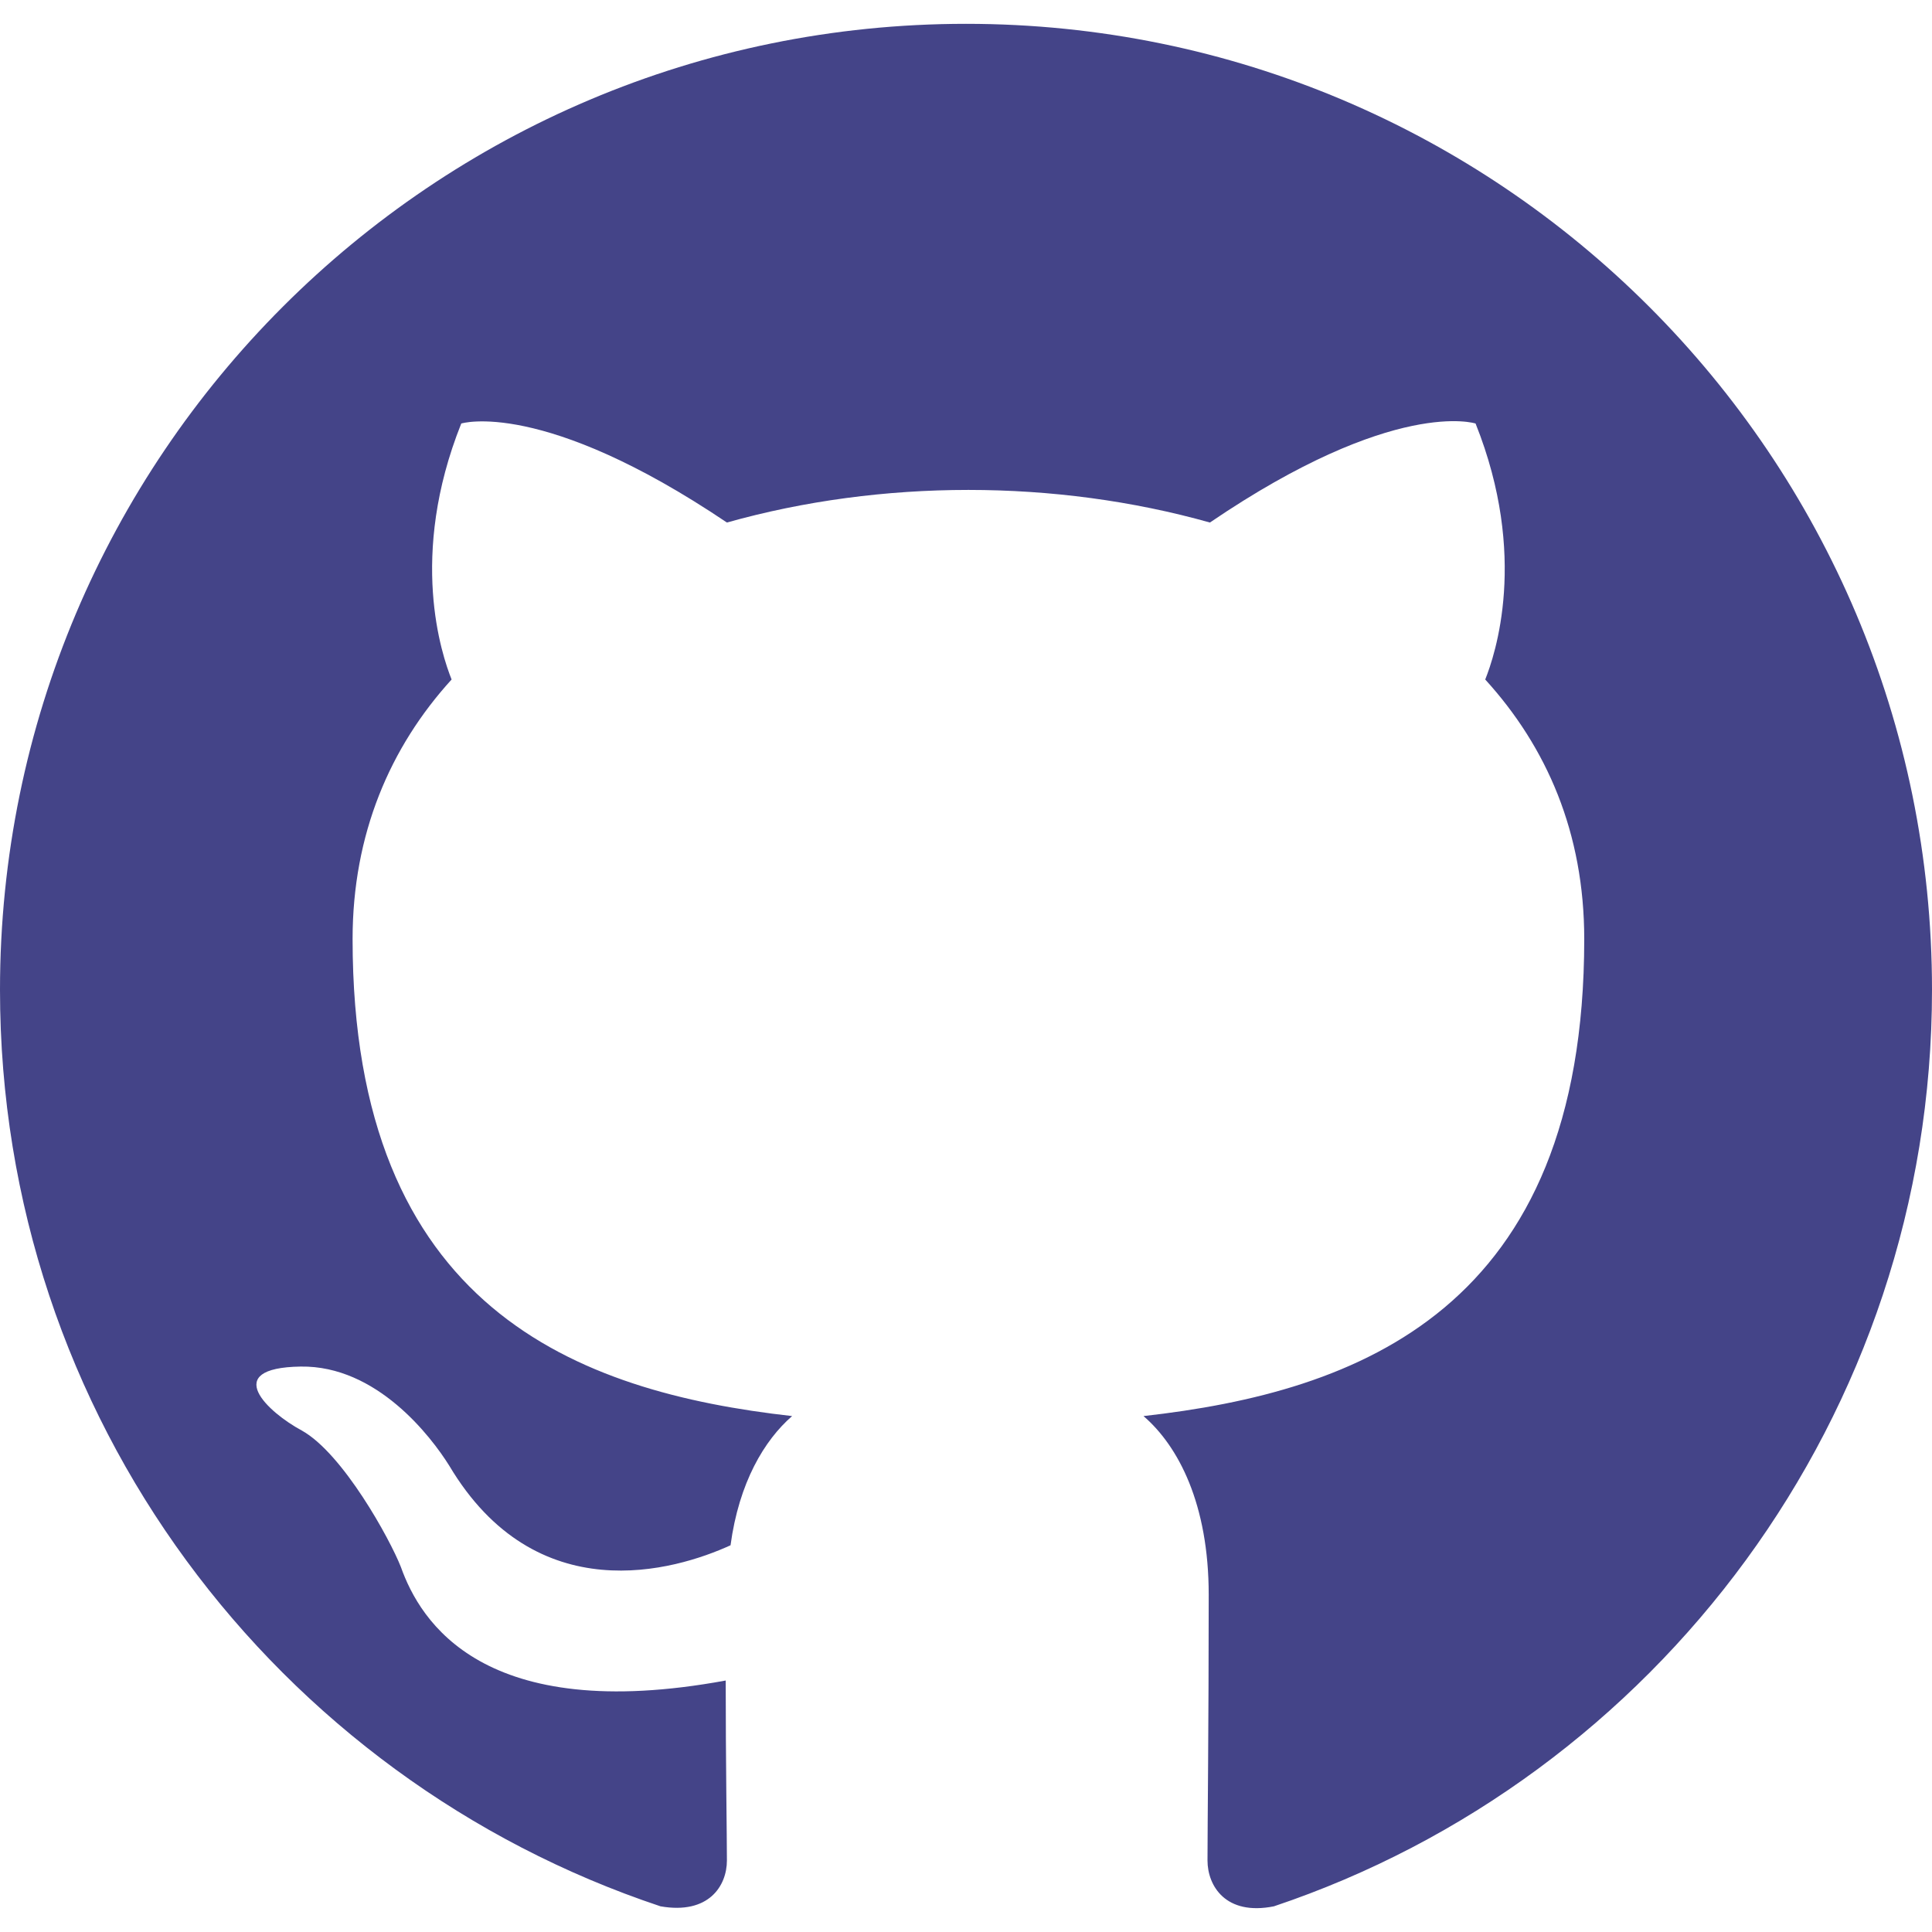
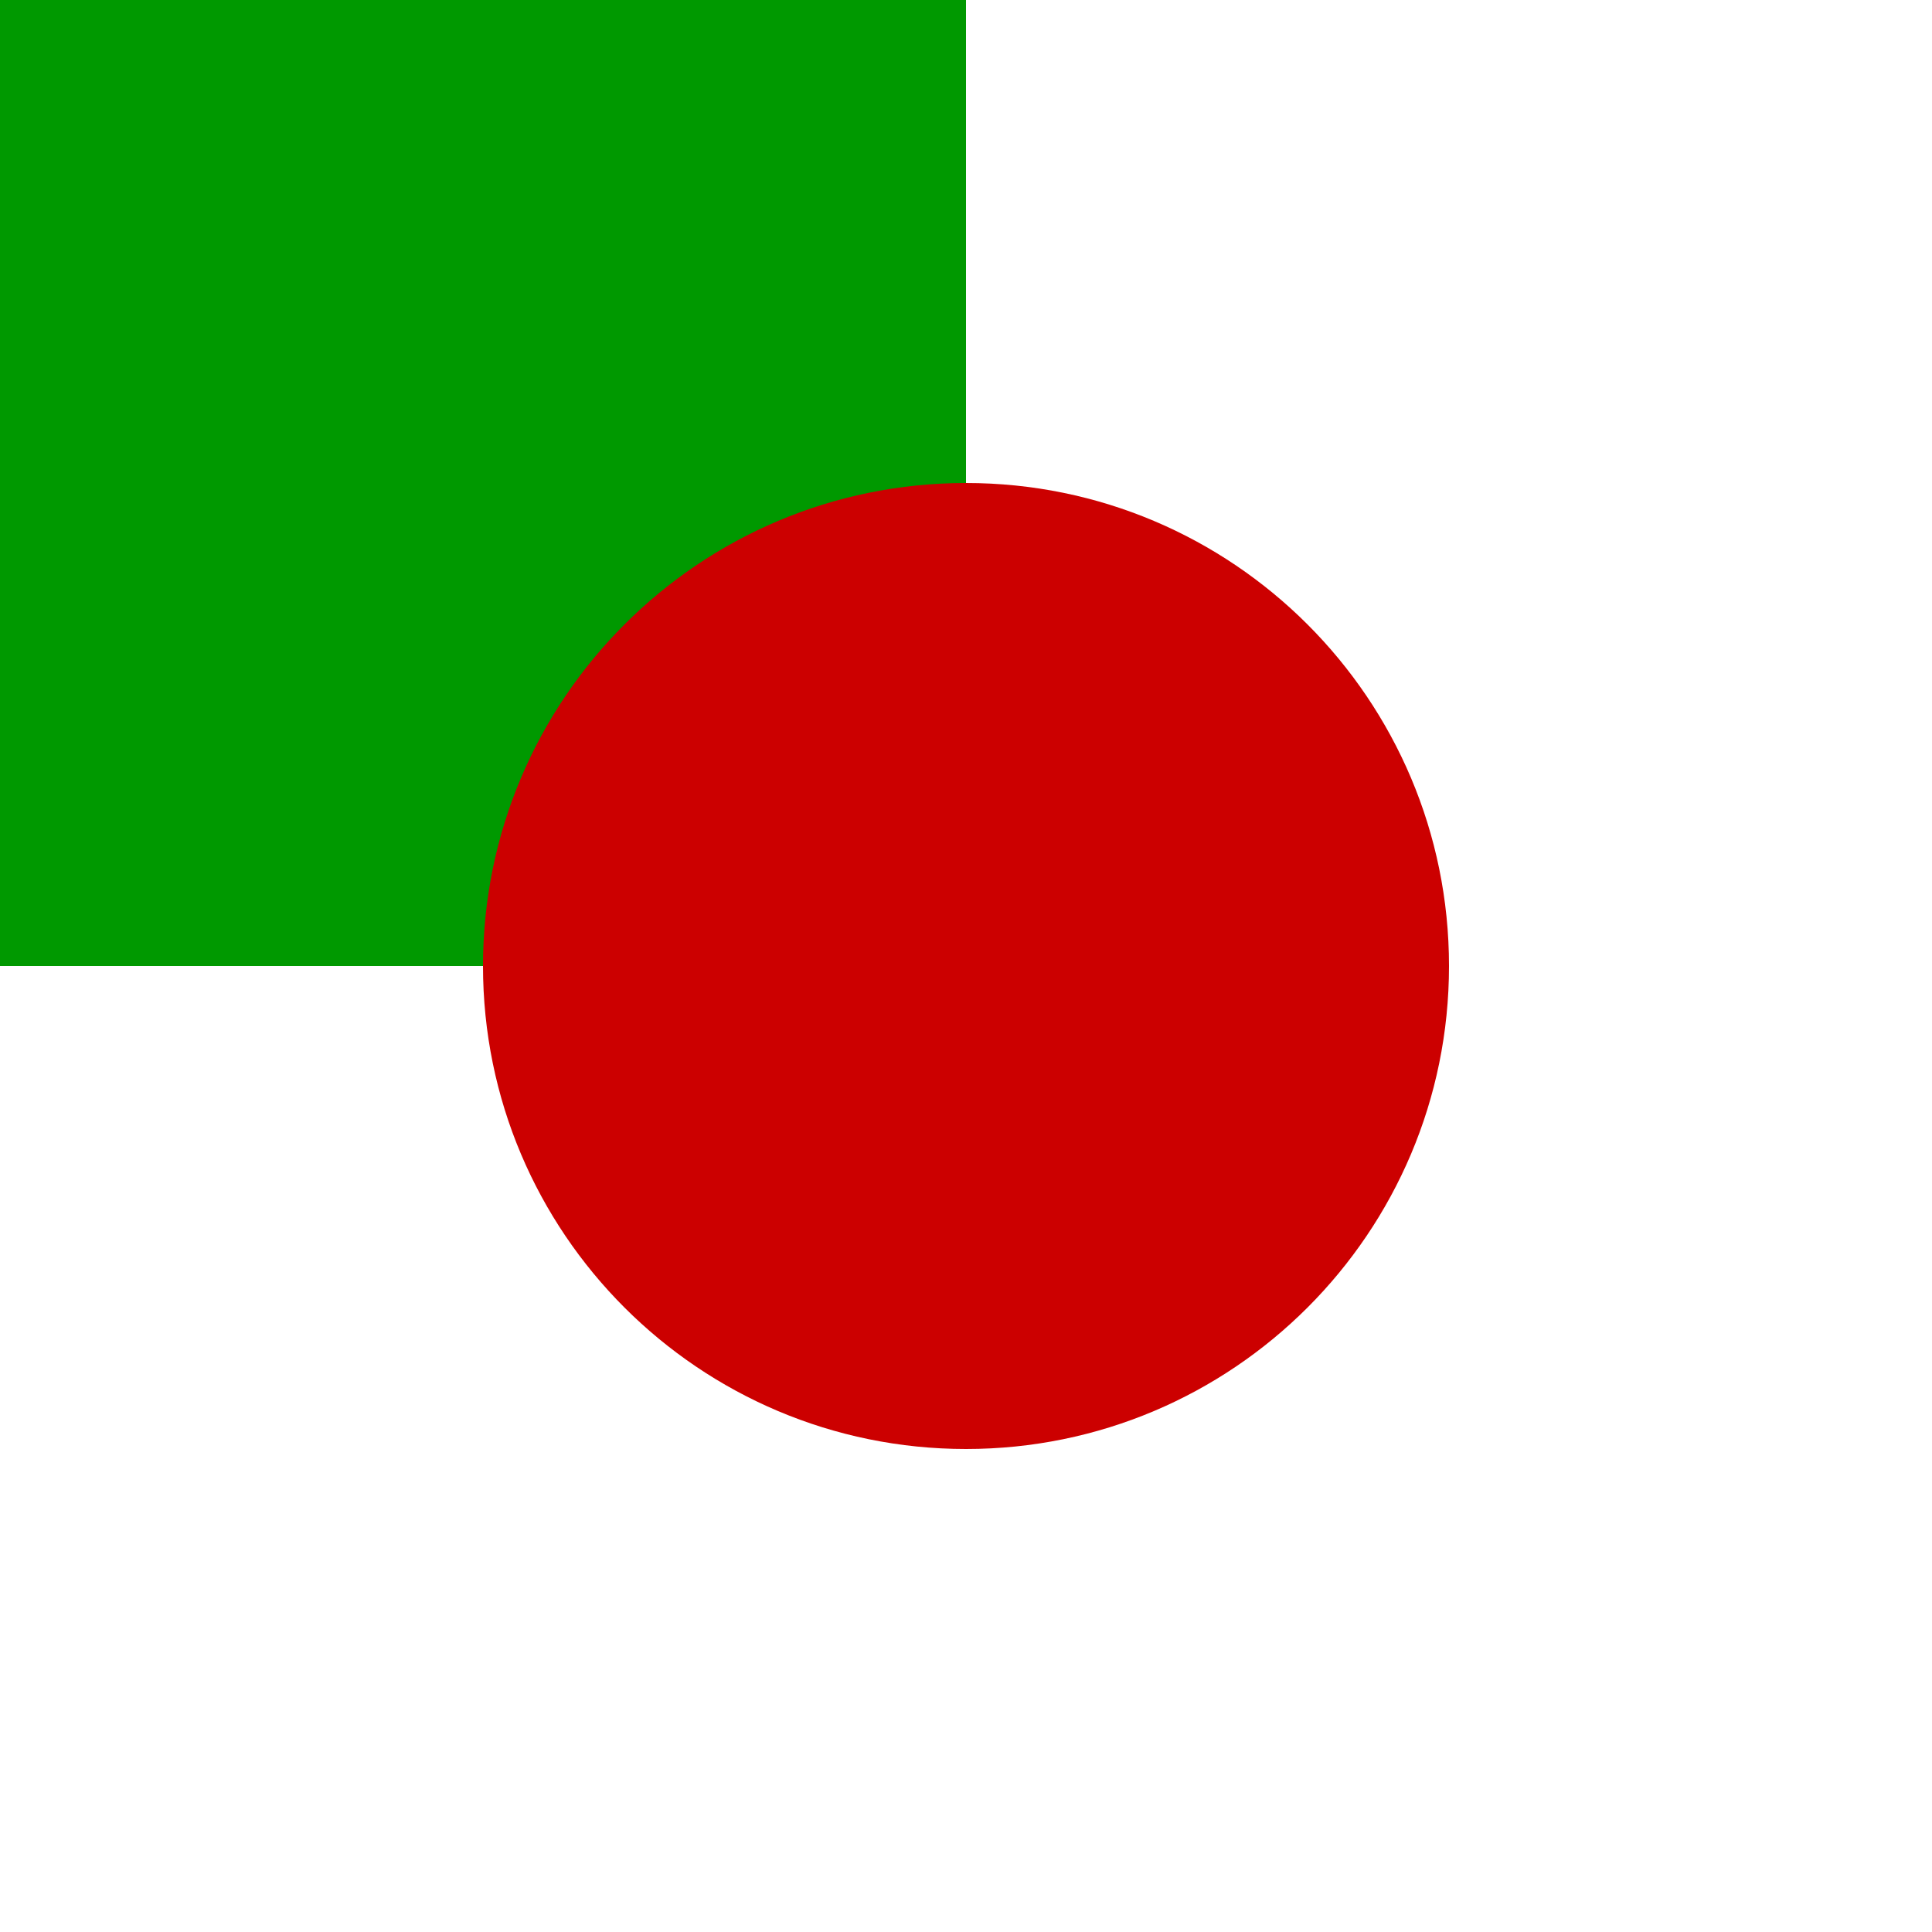
<svg xmlns="http://www.w3.org/2000/svg" width="96" height="96" version="1.1">
-   <path d="m 48,1.184 c -26.52,0 -48,21.48 -48,48 0,21.24 13.74,39.18 32.82,45.54 2.4,0.42 3.3,-1.02 3.3,-2.28 0,-1.14 -0.06,-4.92 -0.06,-8.94 -12.06,2.22 -15.18,-2.94 -16.14,-5.64 -0.54,-1.38 -2.88,-5.64 -4.92,-6.78 -1.68,-0.9 -4.08,-3.12 -0.06,-3.18 3.78,-0.06 6.48,3.48 7.38,4.92 4.32,7.26 11.22,5.22 13.98,3.96 0.42,-3.12 1.68,-5.22 3.06,-6.42 -10.68,-1.2 -21.84,-5.34 -21.84,-23.7 0,-5.22 1.86,-9.54 4.92,-12.9 -0.48,-1.2 -2.16,-6.12 0.48,-12.72 0,0 4.02,-1.26 13.2,4.92 3.84,-1.08 7.92,-1.62 12,-1.62 4.08,0 8.16,0.54 12,1.62 9.18,-6.24 13.2,-4.92 13.2,-4.92 2.64,6.6 0.96,11.52 0.48,12.72 3.06,3.36 4.92,7.62 4.92,12.9 0,18.42 -11.22,22.5 -21.9,23.7 1.74,1.5 3.24,4.38 3.24,8.88 0,6.42 -0.06,11.58 -0.06,13.2 0,1.26 0.9,2.76 3.3,2.28 18.96,-6.36 32.7,-24.36 32.7,-45.54 0,-26.52 -21.48,-48 -48,-48 z" fill="#444488" id="path2" />
+   <rect width="48" height="48" stroke="none" fill="#090" />
+   <circle cx="48" cy="48" r="24" stroke="none" fill="#c00" />
</svg>
